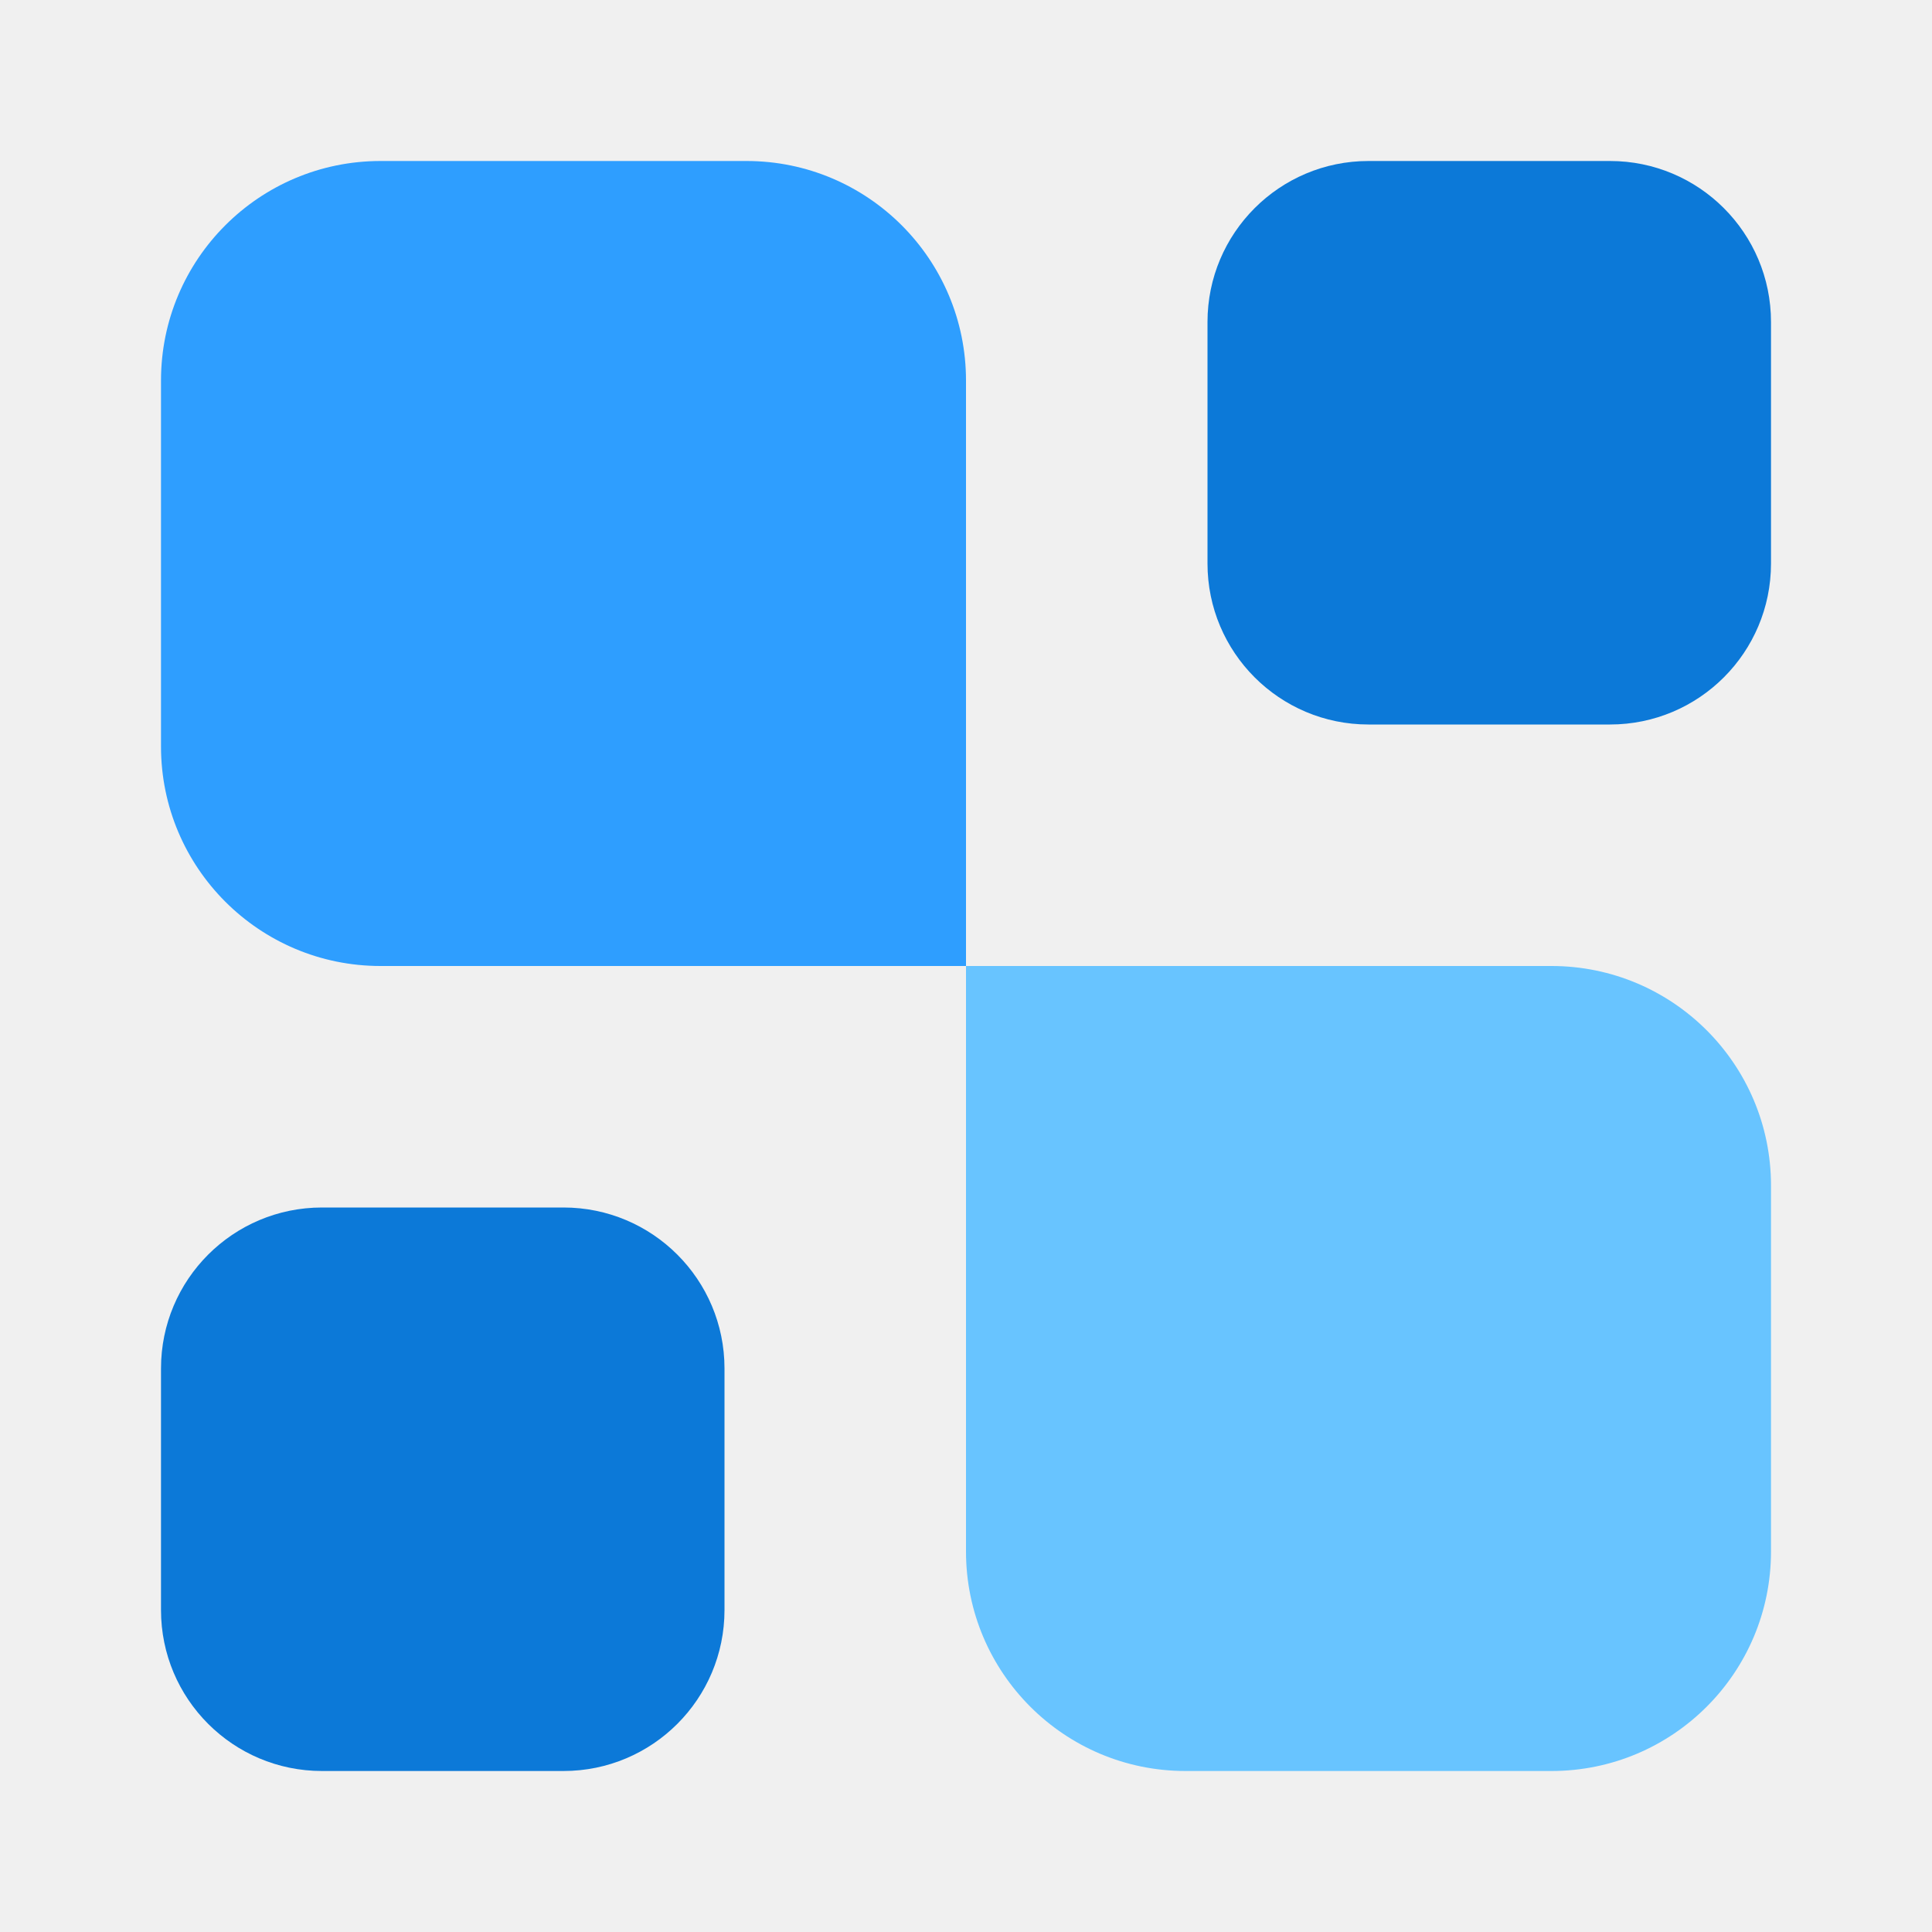
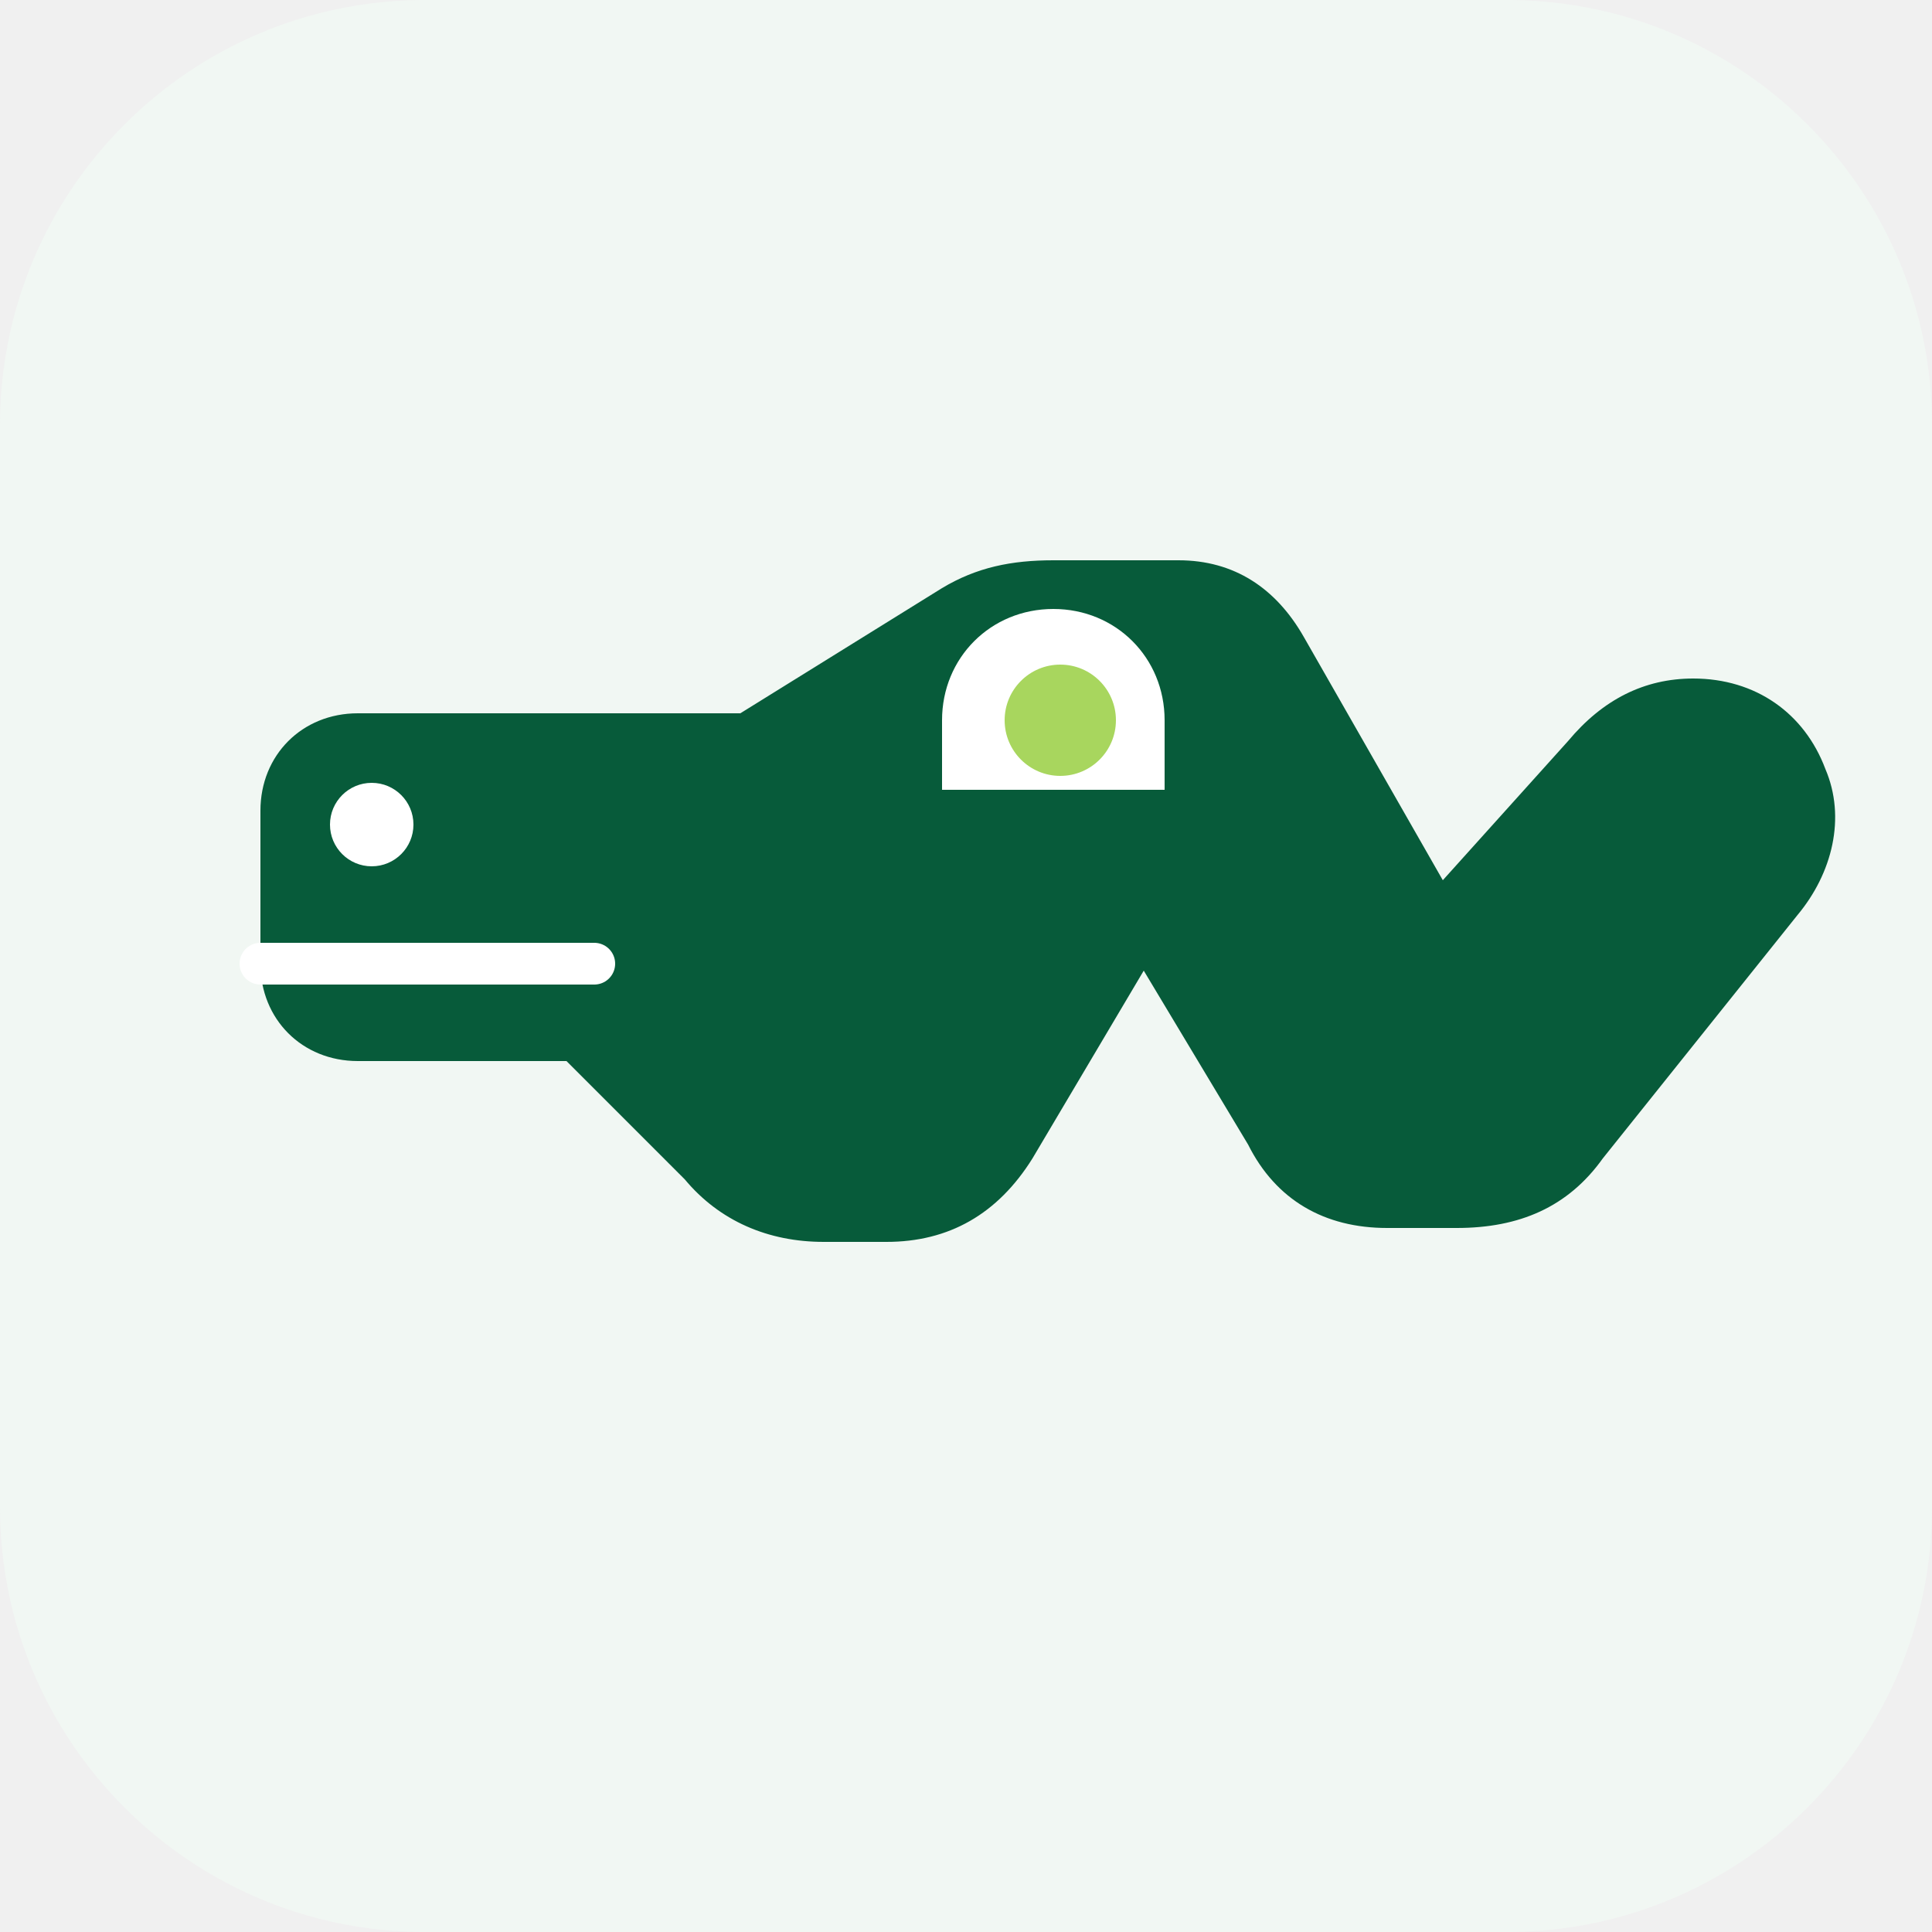
- <svg xmlns="http://www.w3.org/2000/svg" width="24" height="24" viewBox="0 0 24 24" fill="none">
-   <path d="M22 19.273C22 20.779 20.779 22 19.273 22H14.727C13.221 22 12 20.779 12 19.273V12H19.273C20.779 12 22 13.221 22 14.727V19.273Z" fill="#68C4FF" />
-   <path d="M20 2C21.105 2 22 2.895 22 4V7C22 8.105 21.105 9 20 9H17C15.895 9 15 8.105 15 7V4C15 2.895 15.895 2 17 2H20Z" fill="#0C79D8" />
-   <path d="M7 15C8.105 15 9 15.895 9 17V20C9 21.105 8.105 22 7 22H4C2.895 22 2 21.105 2 20V17C2 15.895 2.895 15 4 15H7Z" fill="#0C79D8" />
-   <path d="M12 12H4.727C3.221 12 2 10.779 2 9.273V4.727C2 3.221 3.221 2 4.727 2H9.273C10.779 2 12 3.221 12 4.727V12Z" fill="#2E9EFF" />
+ <svg xmlns="http://www.w3.org/2000/svg" viewBox="0 0 100 100">
+   <rect width="100" height="100" rx="22" fill="#F1F7F3" />
+   <g transform="translate(7 29) scale(.36)">
+     <path d="M18 36c0-8 6-14 14-14h55L116 4c5-3 10-4 16-4h18c8 0 14 4 18 11l20 35 18-20c5-6 11-9 18-9 9 0 16 5 19 13 3 7 1 15-4 21l-28 35c-5 7-12 10-21 10h-10c-9 0-16-4-20-12l-15-25-16 27c-5 8-12 12-21 12h-9c-8 0-15-3-20-9L62 72H32c-8 0-14-6-14-14V36Z" fill="#075B3A" />
+     <circle cx="34" cy="38" r="6" fill="#fff" />
+     <path d="M18 58h48" stroke="#fff" stroke-width="6" stroke-linecap="round" />
+     <path d="M116 33V23c0-9 7-16 16-16s16 7 16 16v10h-32Z" fill="#fff" />
+     <circle cx="133" cy="23" r="8" fill="#A8D65E" />
+   </g>
</svg>
